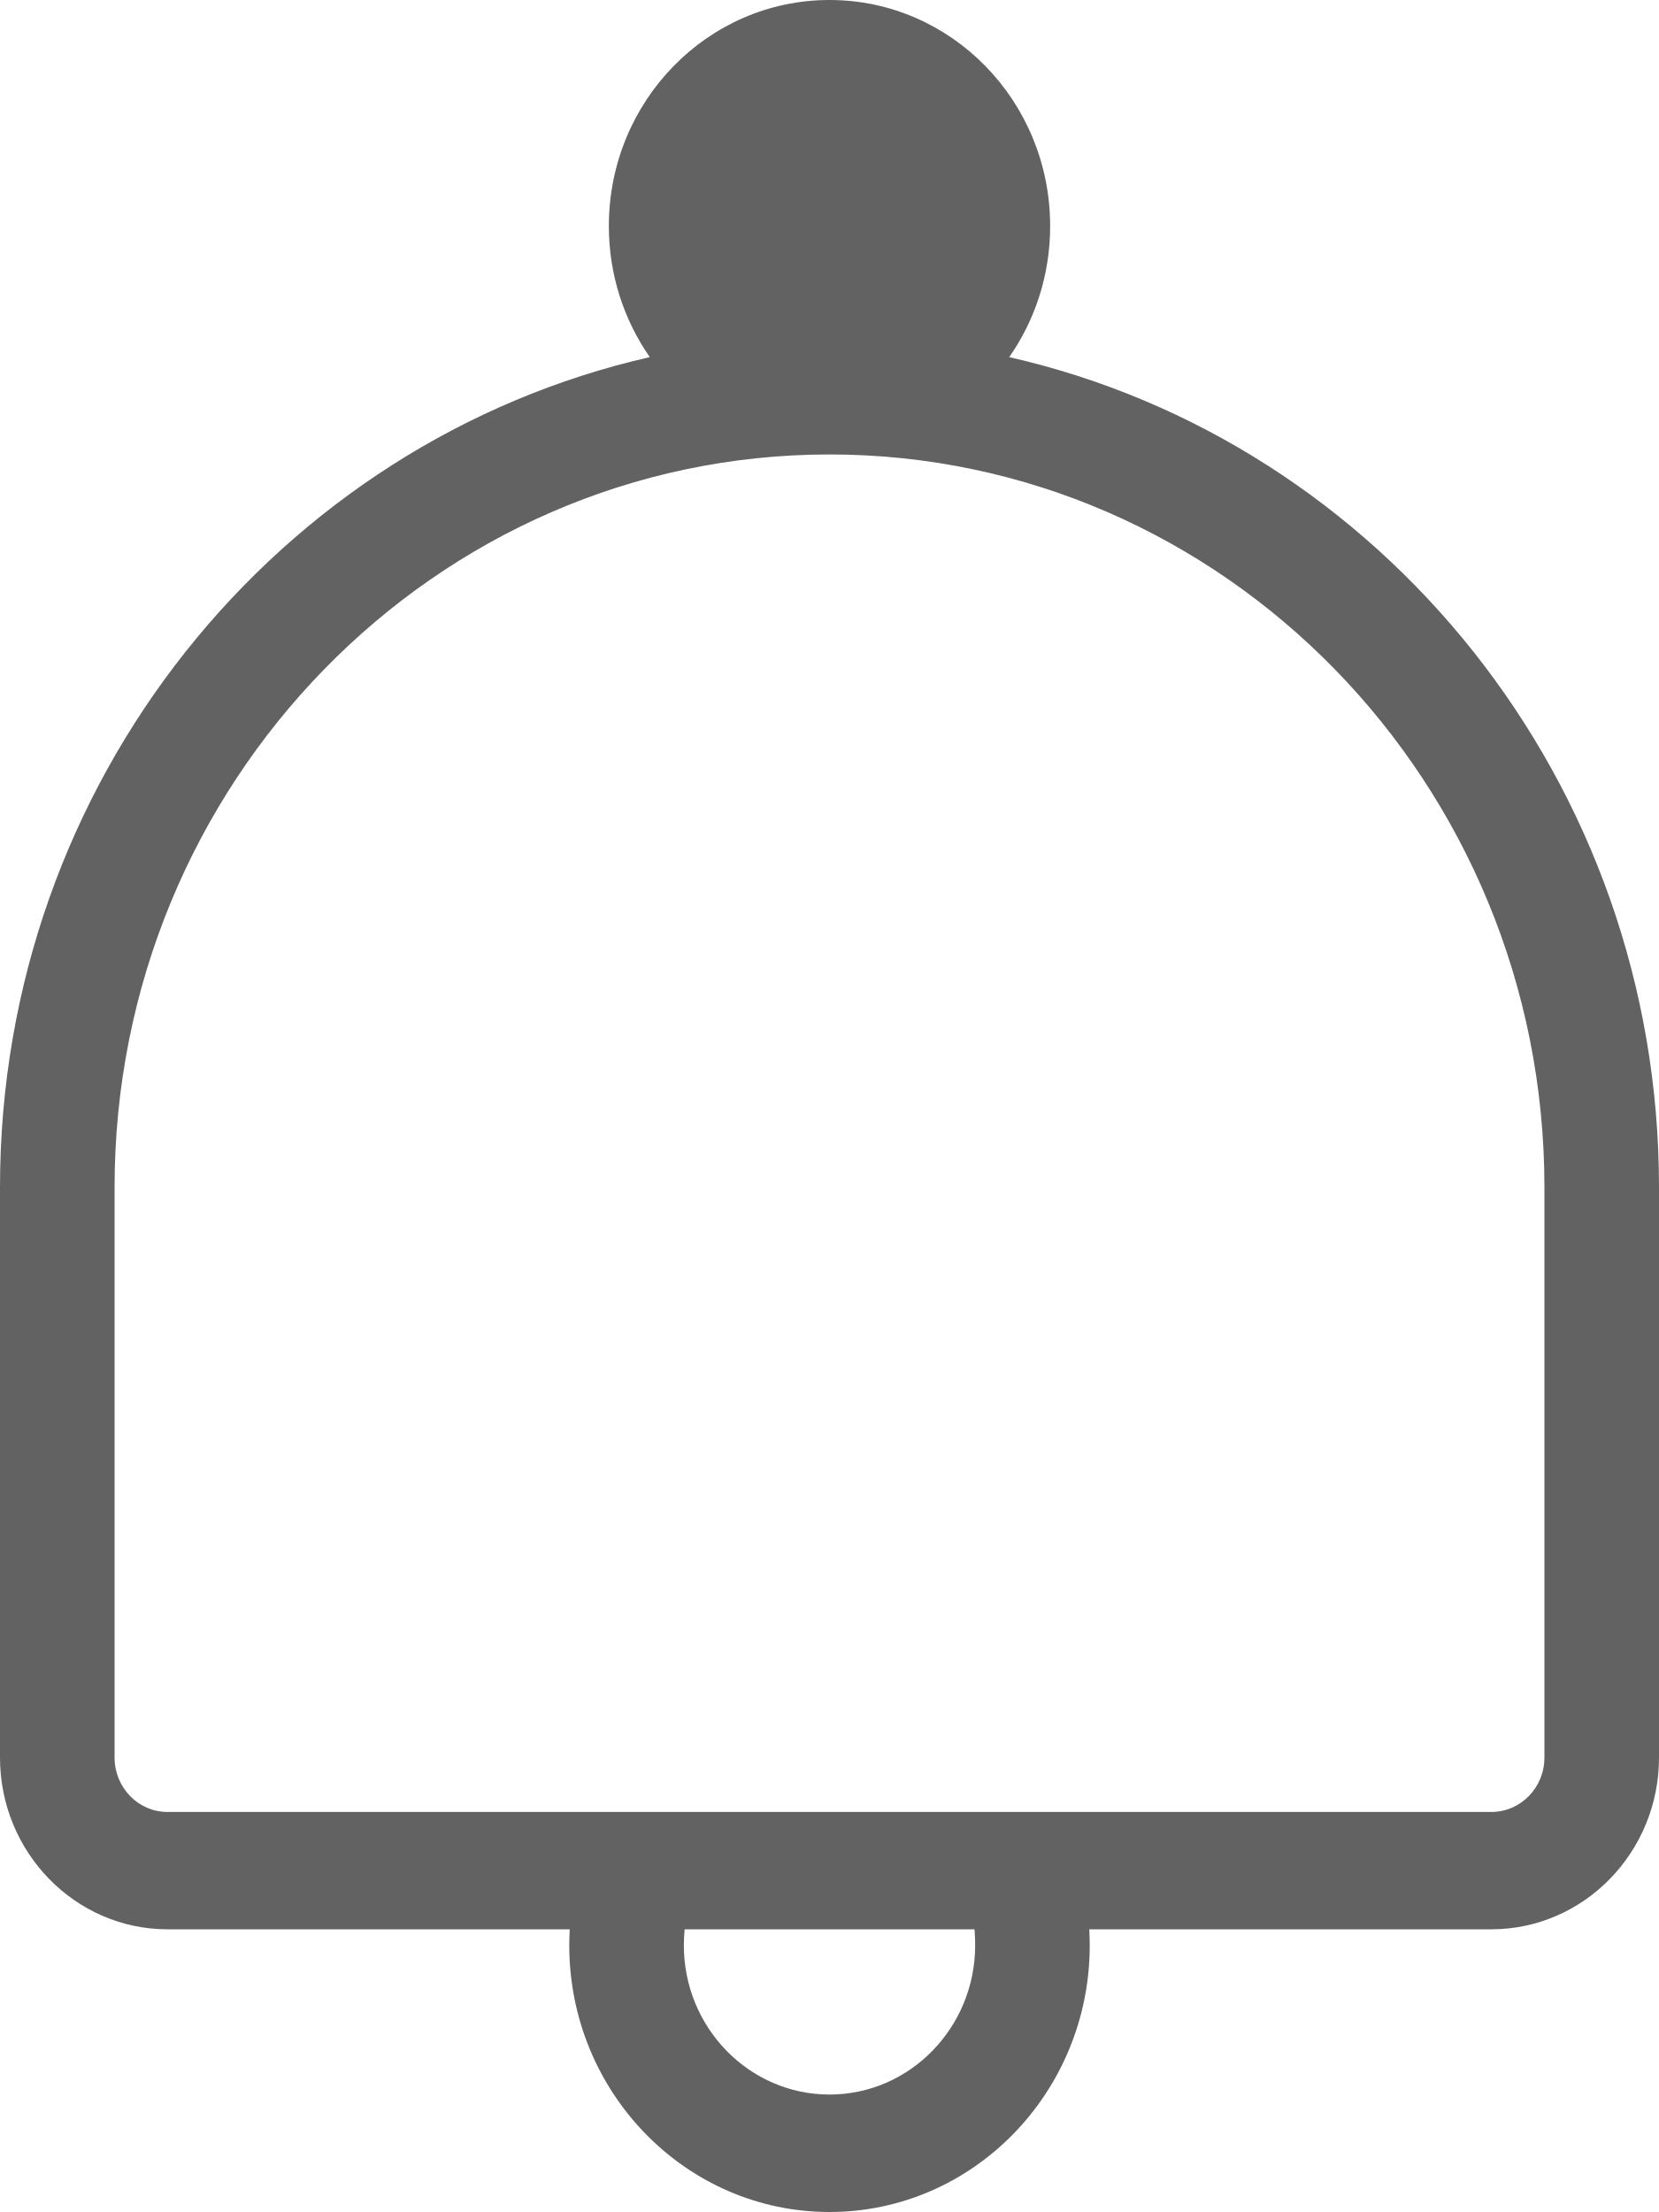
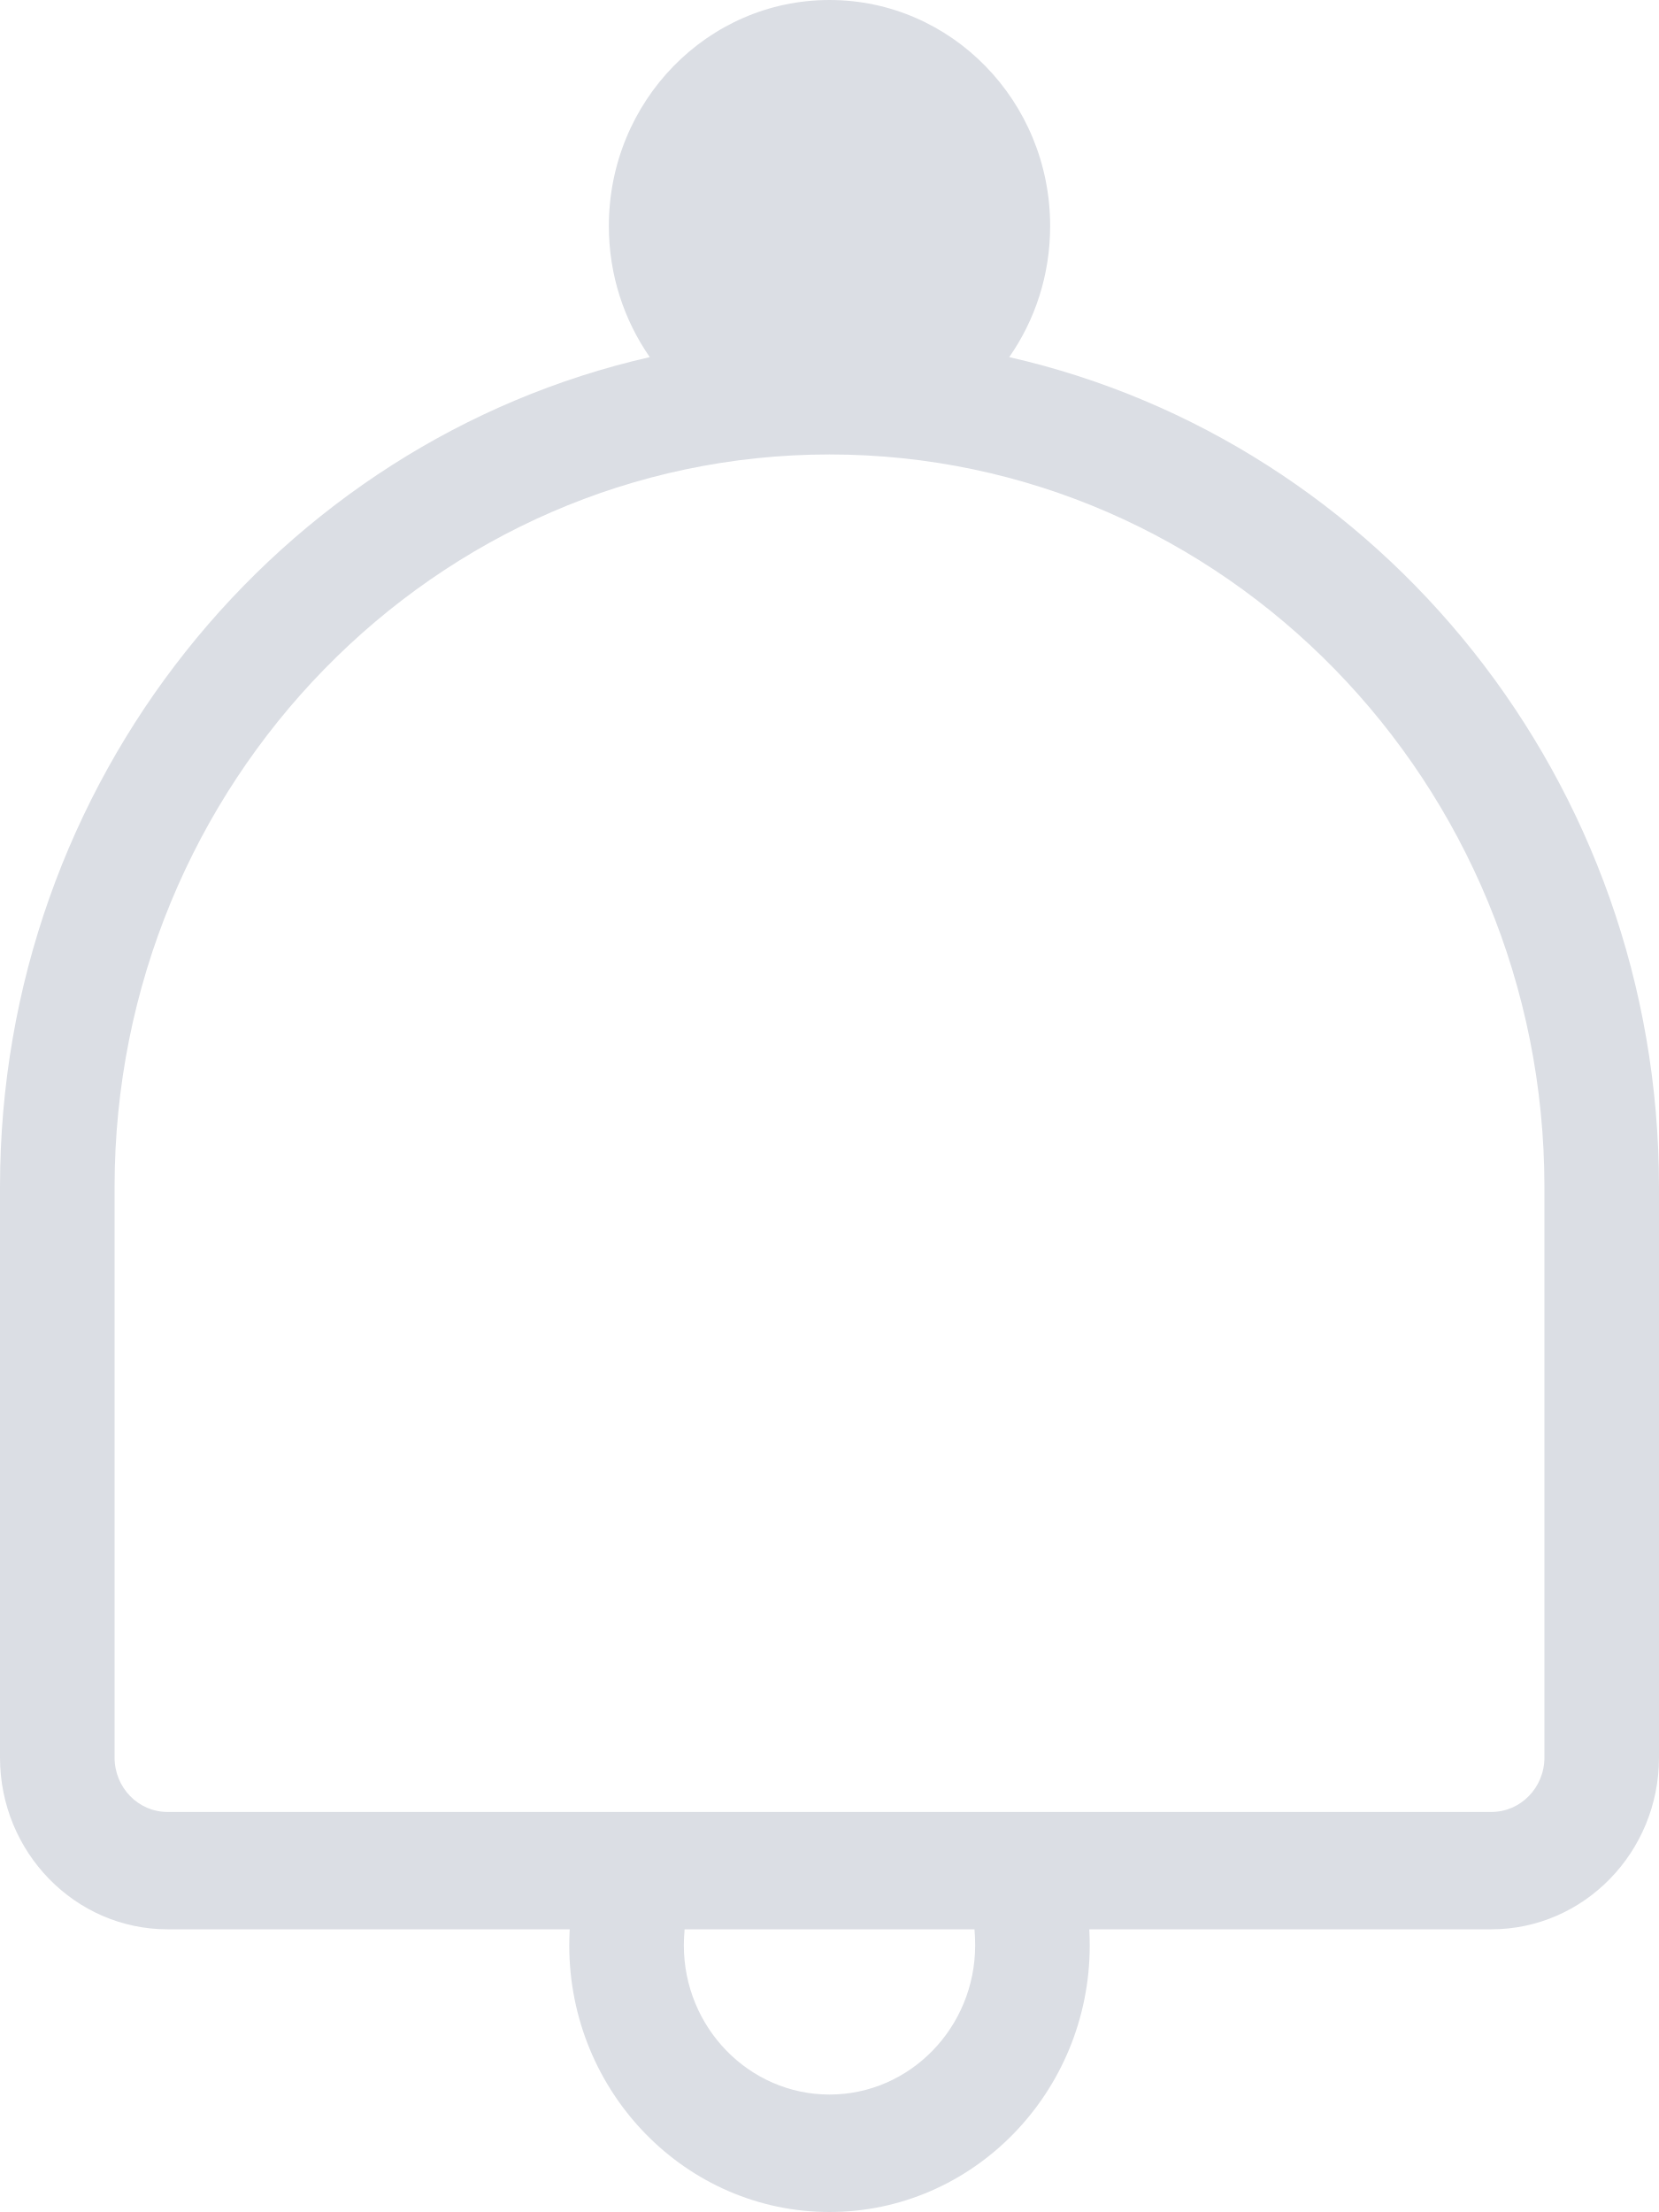
<svg xmlns="http://www.w3.org/2000/svg" width="15" height="20" viewBox="0 0 15 20" fill="none">
-   <path fill-rule="evenodd" clip-rule="evenodd" d="M13.964 15.891C13.964 16.163 13.749 16.383 13.484 16.383H9.228H9.22H1.515C1.25 16.383 1.036 16.163 1.036 15.891V10.733C1.036 7.081 3.935 4.109 7.5 4.109C11.065 4.109 13.964 7.081 13.964 10.733V15.891ZM7.5 18.938C6.774 18.938 6.183 18.333 6.183 17.588C6.183 17.54 6.186 17.492 6.19 17.444H8.811C8.815 17.492 8.817 17.54 8.817 17.588C8.817 18.333 8.226 18.938 7.5 18.938ZM9.125 3.229C9.358 2.895 9.495 2.487 9.495 2.044C9.495 0.915 8.602 0 7.5 0C6.398 0 5.505 0.915 5.505 2.044C5.505 2.487 5.643 2.895 5.875 3.229C2.518 3.992 0 7.065 0 10.733V15.891C0 16.748 0.68 17.444 1.515 17.444H5.151C5.149 17.492 5.147 17.54 5.147 17.588C5.147 18.919 6.202 20 7.5 20C8.798 20 9.853 18.919 9.853 17.588C9.853 17.54 9.851 17.492 9.849 17.444H13.484C14.32 17.444 15 16.748 15 15.891V10.733C15 7.065 12.483 3.992 9.125 3.229Z" fill="#626262" />
+   <path fill-rule="evenodd" clip-rule="evenodd" d="M13.964 15.891C13.964 16.163 13.749 16.383 13.484 16.383H9.228H9.22H1.515C1.25 16.383 1.036 16.163 1.036 15.891V10.733C1.036 7.081 3.935 4.109 7.5 4.109C11.065 4.109 13.964 7.081 13.964 10.733V15.891ZM7.5 18.938C6.774 18.938 6.183 18.333 6.183 17.588C6.183 17.54 6.186 17.492 6.19 17.444H8.811C8.815 17.492 8.817 17.54 8.817 17.588C8.817 18.333 8.226 18.938 7.5 18.938ZM9.125 3.229C9.358 2.895 9.495 2.487 9.495 2.044C9.495 0.915 8.602 0 7.5 0C6.398 0 5.505 0.915 5.505 2.044C5.505 2.487 5.643 2.895 5.875 3.229C2.518 3.992 0 7.065 0 10.733V15.891C0 16.748 0.68 17.444 1.515 17.444H5.151C5.149 17.492 5.147 17.54 5.147 17.588C5.147 18.919 6.202 20 7.5 20C8.798 20 9.853 18.919 9.853 17.588C9.853 17.54 9.851 17.492 9.849 17.444H13.484C14.32 17.444 15 16.748 15 15.891V10.733C15 7.065 12.483 3.992 9.125 3.229Z" fill="#DBDEE4" />
</svg>
